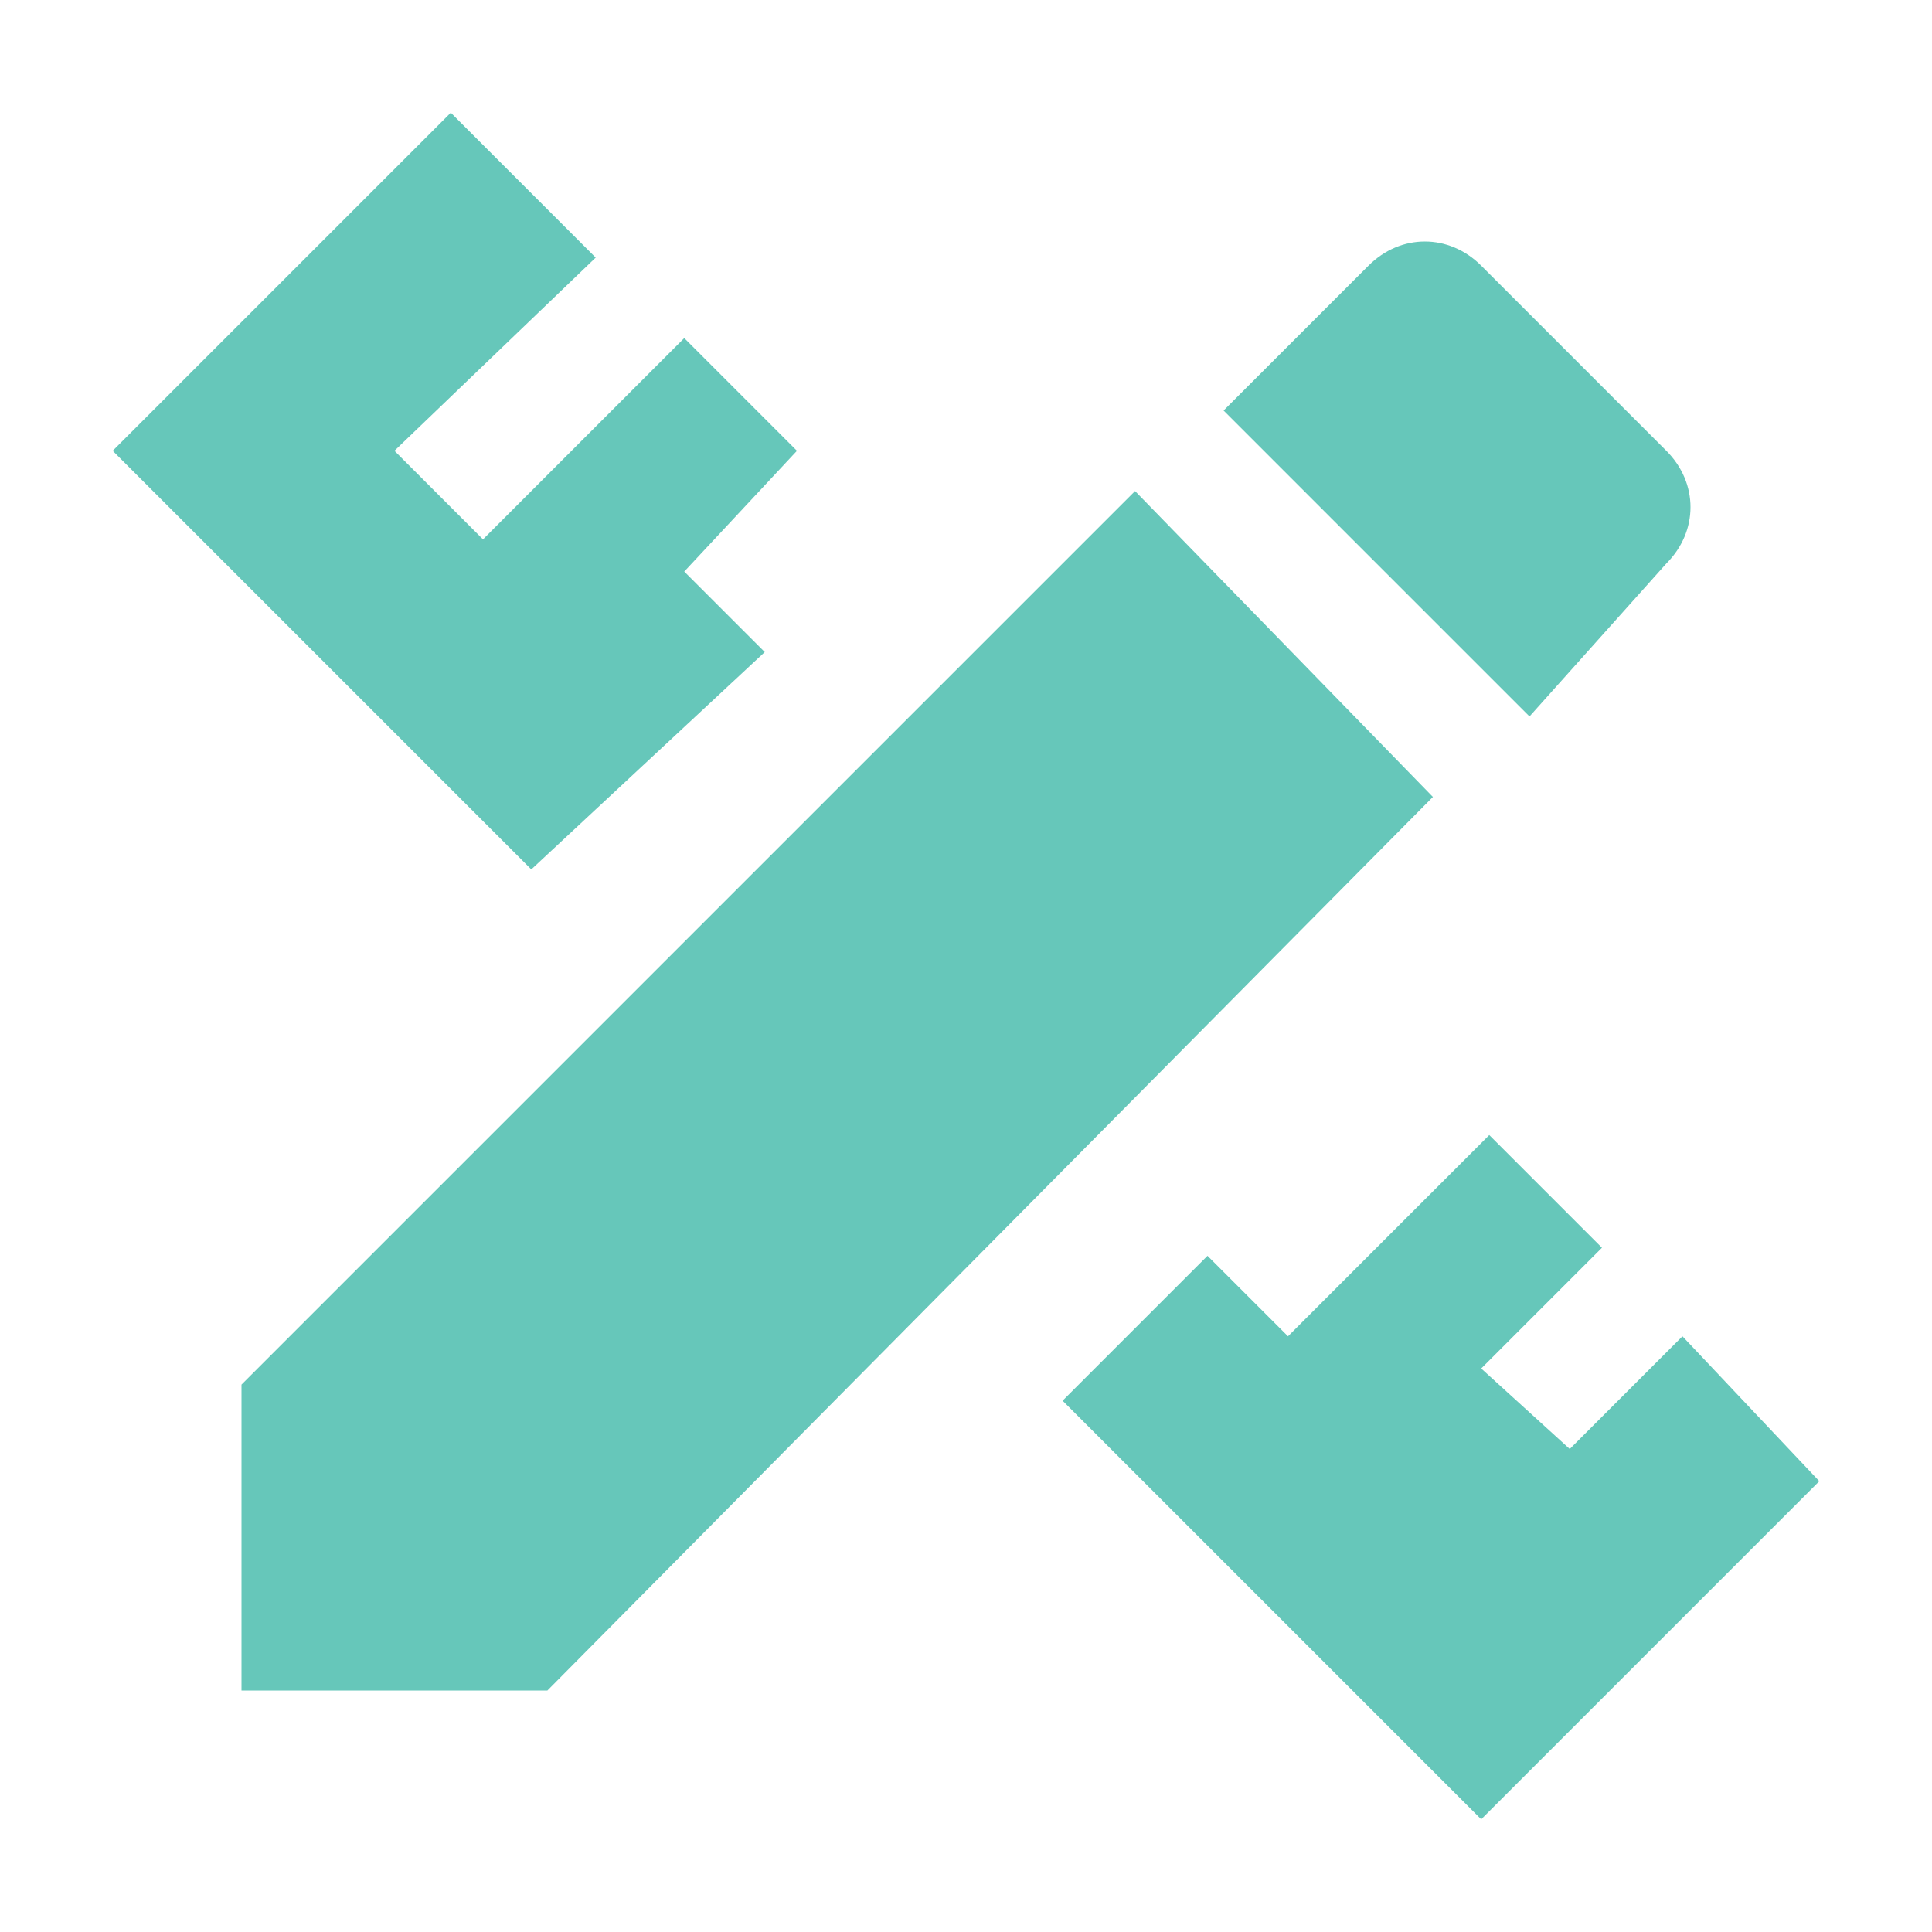
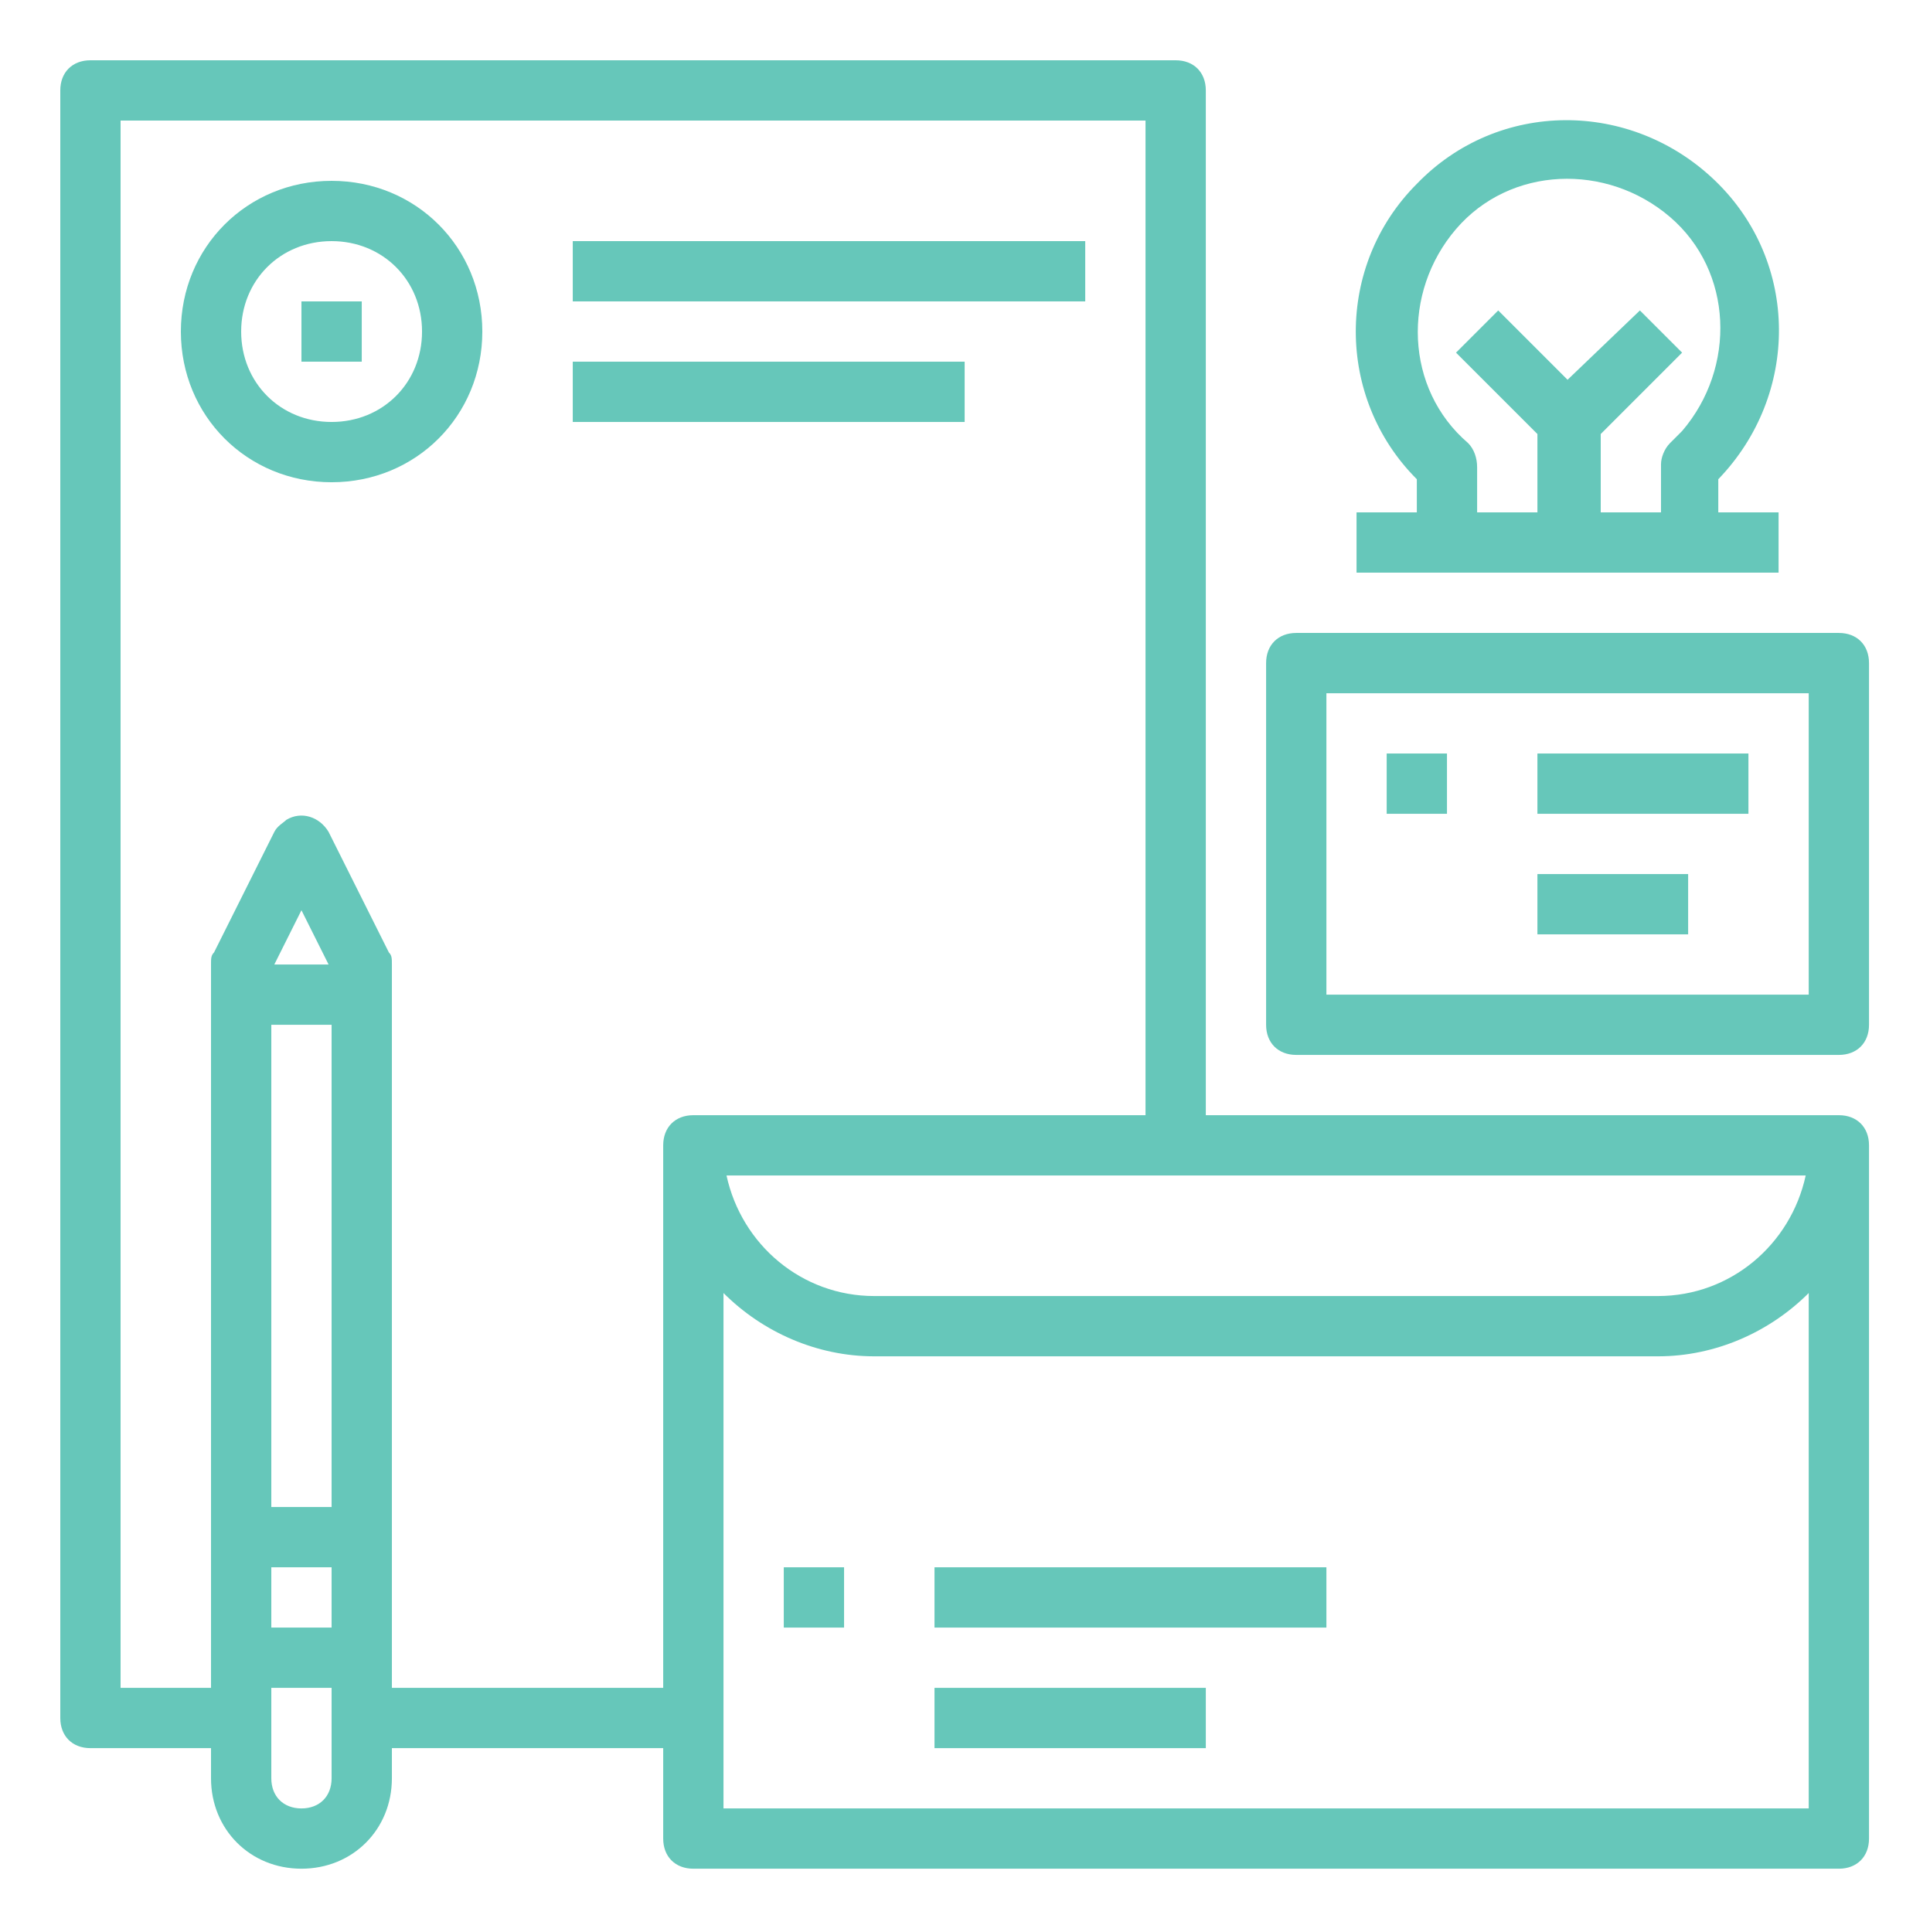
- <svg xmlns="http://www.w3.org/2000/svg" version="1.1" id="Layer_1" x="0px" y="0px" viewBox="0 0 24 24" style="enable-background:new 0 0 24 24;" xml:space="preserve">
+ <svg xmlns="http://www.w3.org/2000/svg" version="1.1" id="Layer_1" x="0px" y="0px" viewBox="0 0 64 64.1" style="enable-background:new 0 0 64 64.1;" xml:space="preserve">
  <style type="text/css">
	.st0{fill:#66C7BA;}
</style>
-   <path class="st0" d="M3,17.2V21h3.8L17.8,9.9l-3.7-3.8L3,17.2 M22.6,18.4l-4.2,4.2l-5.2-5.2l1.8-1.8l1,1l2.5-2.5l1.4,1.4L18.4,17  l1.1,1l1.4-1.4L22.6,18.4 M6.6,10.8L1.4,5.6l4.2-4.2l1.8,1.8L4.9,5.6L6,6.7l2.5-2.5l1.4,1.4L8.5,7.1l1,1L6.6,10.8 M20.7,7  c0.4-0.4,0.4-1,0-1.4l-2.3-2.3c-0.4-0.4-1-0.4-1.4,0l-1.8,1.8l3.8,3.8L20.7,7z" />
+   <g>
+     <path class="st0" d="M45,17v2h14v-2h-2v-1.1c2.7-2.8,2.7-7.2-0.1-9.9S49.7,3.3,47,6.1c-2.7,2.7-2.7,7.1,0,9.8V17H45z M48.7,14.7   c-2.1-1.8-2.2-5-0.4-7.1c1.8-2.1,5-2.2,7.1-0.4s2.2,5,0.4,7.1c-0.1,0.1-0.3,0.3-0.4,0.4c-0.2,0.2-0.3,0.5-0.3,0.7V17h-2v-2.6   l2.7-2.7l-1.4-1.4L52,12.6l-2.3-2.3l-1.4,1.4l2.7,2.7V17h-2v-1.5C49,15.2,48.9,14.9,48.7,14.7z" />
+     <rect x="10" y="10" class="st0" width="2" height="2" />
+     <rect x="46" y="25" class="st0" width="2" height="2" />
+     <path class="st0" d="M11,6c-2.8,0-5,2.2-5,5s2.2,5,5,5s5-2.2,5-5C16,8.2,13.8,6,11,6z M11,14c-1.7,0-3-1.3-3-3s1.3-3,3-3s3,1.3,3,3   S12.7,14,11,14z" />
+     <path class="st0" d="M61,37H40V3c0-0.6-0.4-1-1-1H3C2.4,2,2,2.4,2,3v54c0,0.6,0.4,1,1,1h4v1c0,1.7,1.3,3,3,3s3-1.3,3-3v-1h9v3   c0,0.6,0.4,1,1,1h38c0.6,0,1-0.4,1-1V38C62,37.4,61.6,37,61,37z M59.9,39c-0.5,2.3-2.5,4-4.9,4H29c-2.4,0-4.4-1.7-4.9-4H59.9z    M9,34h2v16H9V34z M9.1,32l0.9-1.8l0.9,1.8H9.1z M9,52h2v2H9V52z M10,60c-0.6,0-1-0.4-1-1v-3h2v3C11,59.6,10.6,60,10,60z M13,56V32   c0-0.2,0-0.3-0.1-0.4l-2-4c-0.3-0.5-0.9-0.7-1.4-0.4c-0.1,0.1-0.3,0.2-0.4,0.4l-2,4C7,31.7,7,31.8,7,32v24H4V4h34v33H23   c-0.6,0-1,0.4-1,1v18H13z M60,60H24V42.9c1.3,1.3,3.1,2.1,5,2.1h26c1.9,0,3.7-0.8,5-2.1V60z" />
+     <path class="st0" d="M61,21H43c-0.6,0-1,0.4-1,1v12c0,0.6,0.4,1,1,1h18c0.6,0,1-0.4,1-1V22C62,21.4,61.6,21,61,21z M60,33H44V23h16   V33z" />
+     <rect x="51" y="29" class="st0" width="5" height="2" />
+     <rect x="19" y="8" class="st0" width="17" height="2" />
+     <rect x="19" y="12" class="st0" width="13" height="2" />
+     <rect x="26" y="52" class="st0" width="2" height="2" />
+     <rect x="31" y="52" class="st0" width="13" height="2" />
+     <rect x="31" y="56" class="st0" width="9" height="2" />
+     <rect x="51" y="25" class="st0" width="7" height="2" />
+   </g>
</svg>
